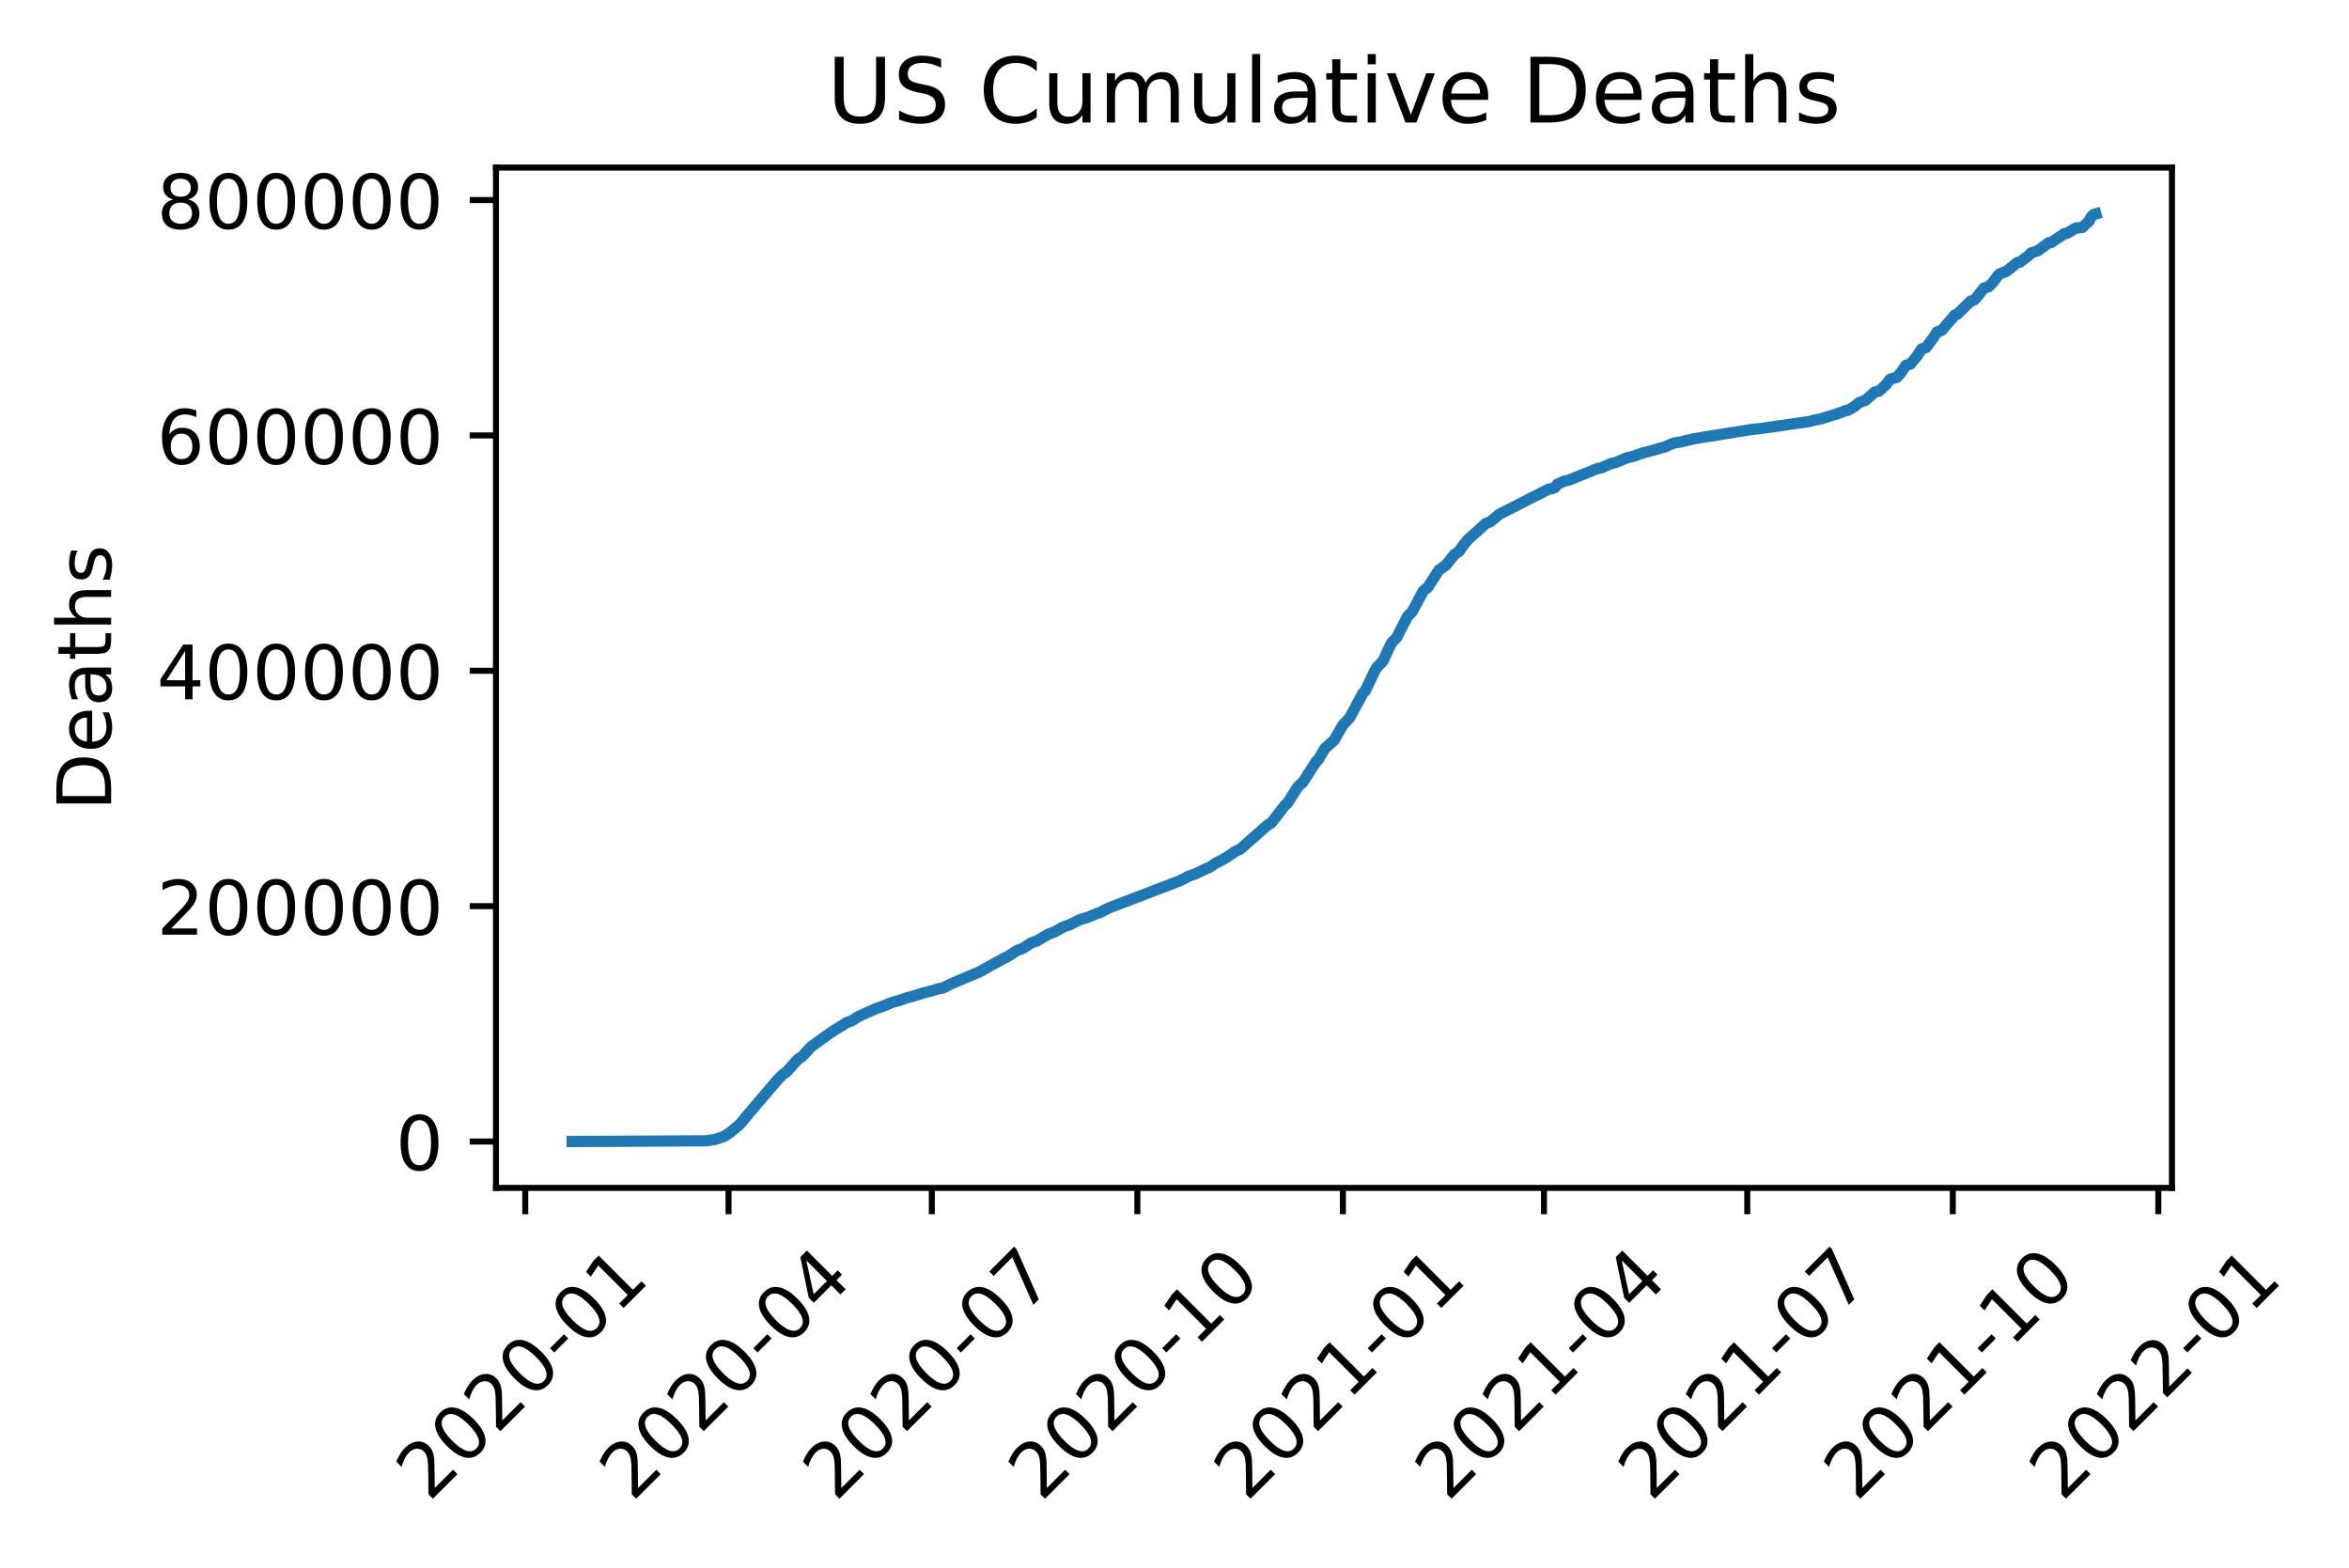
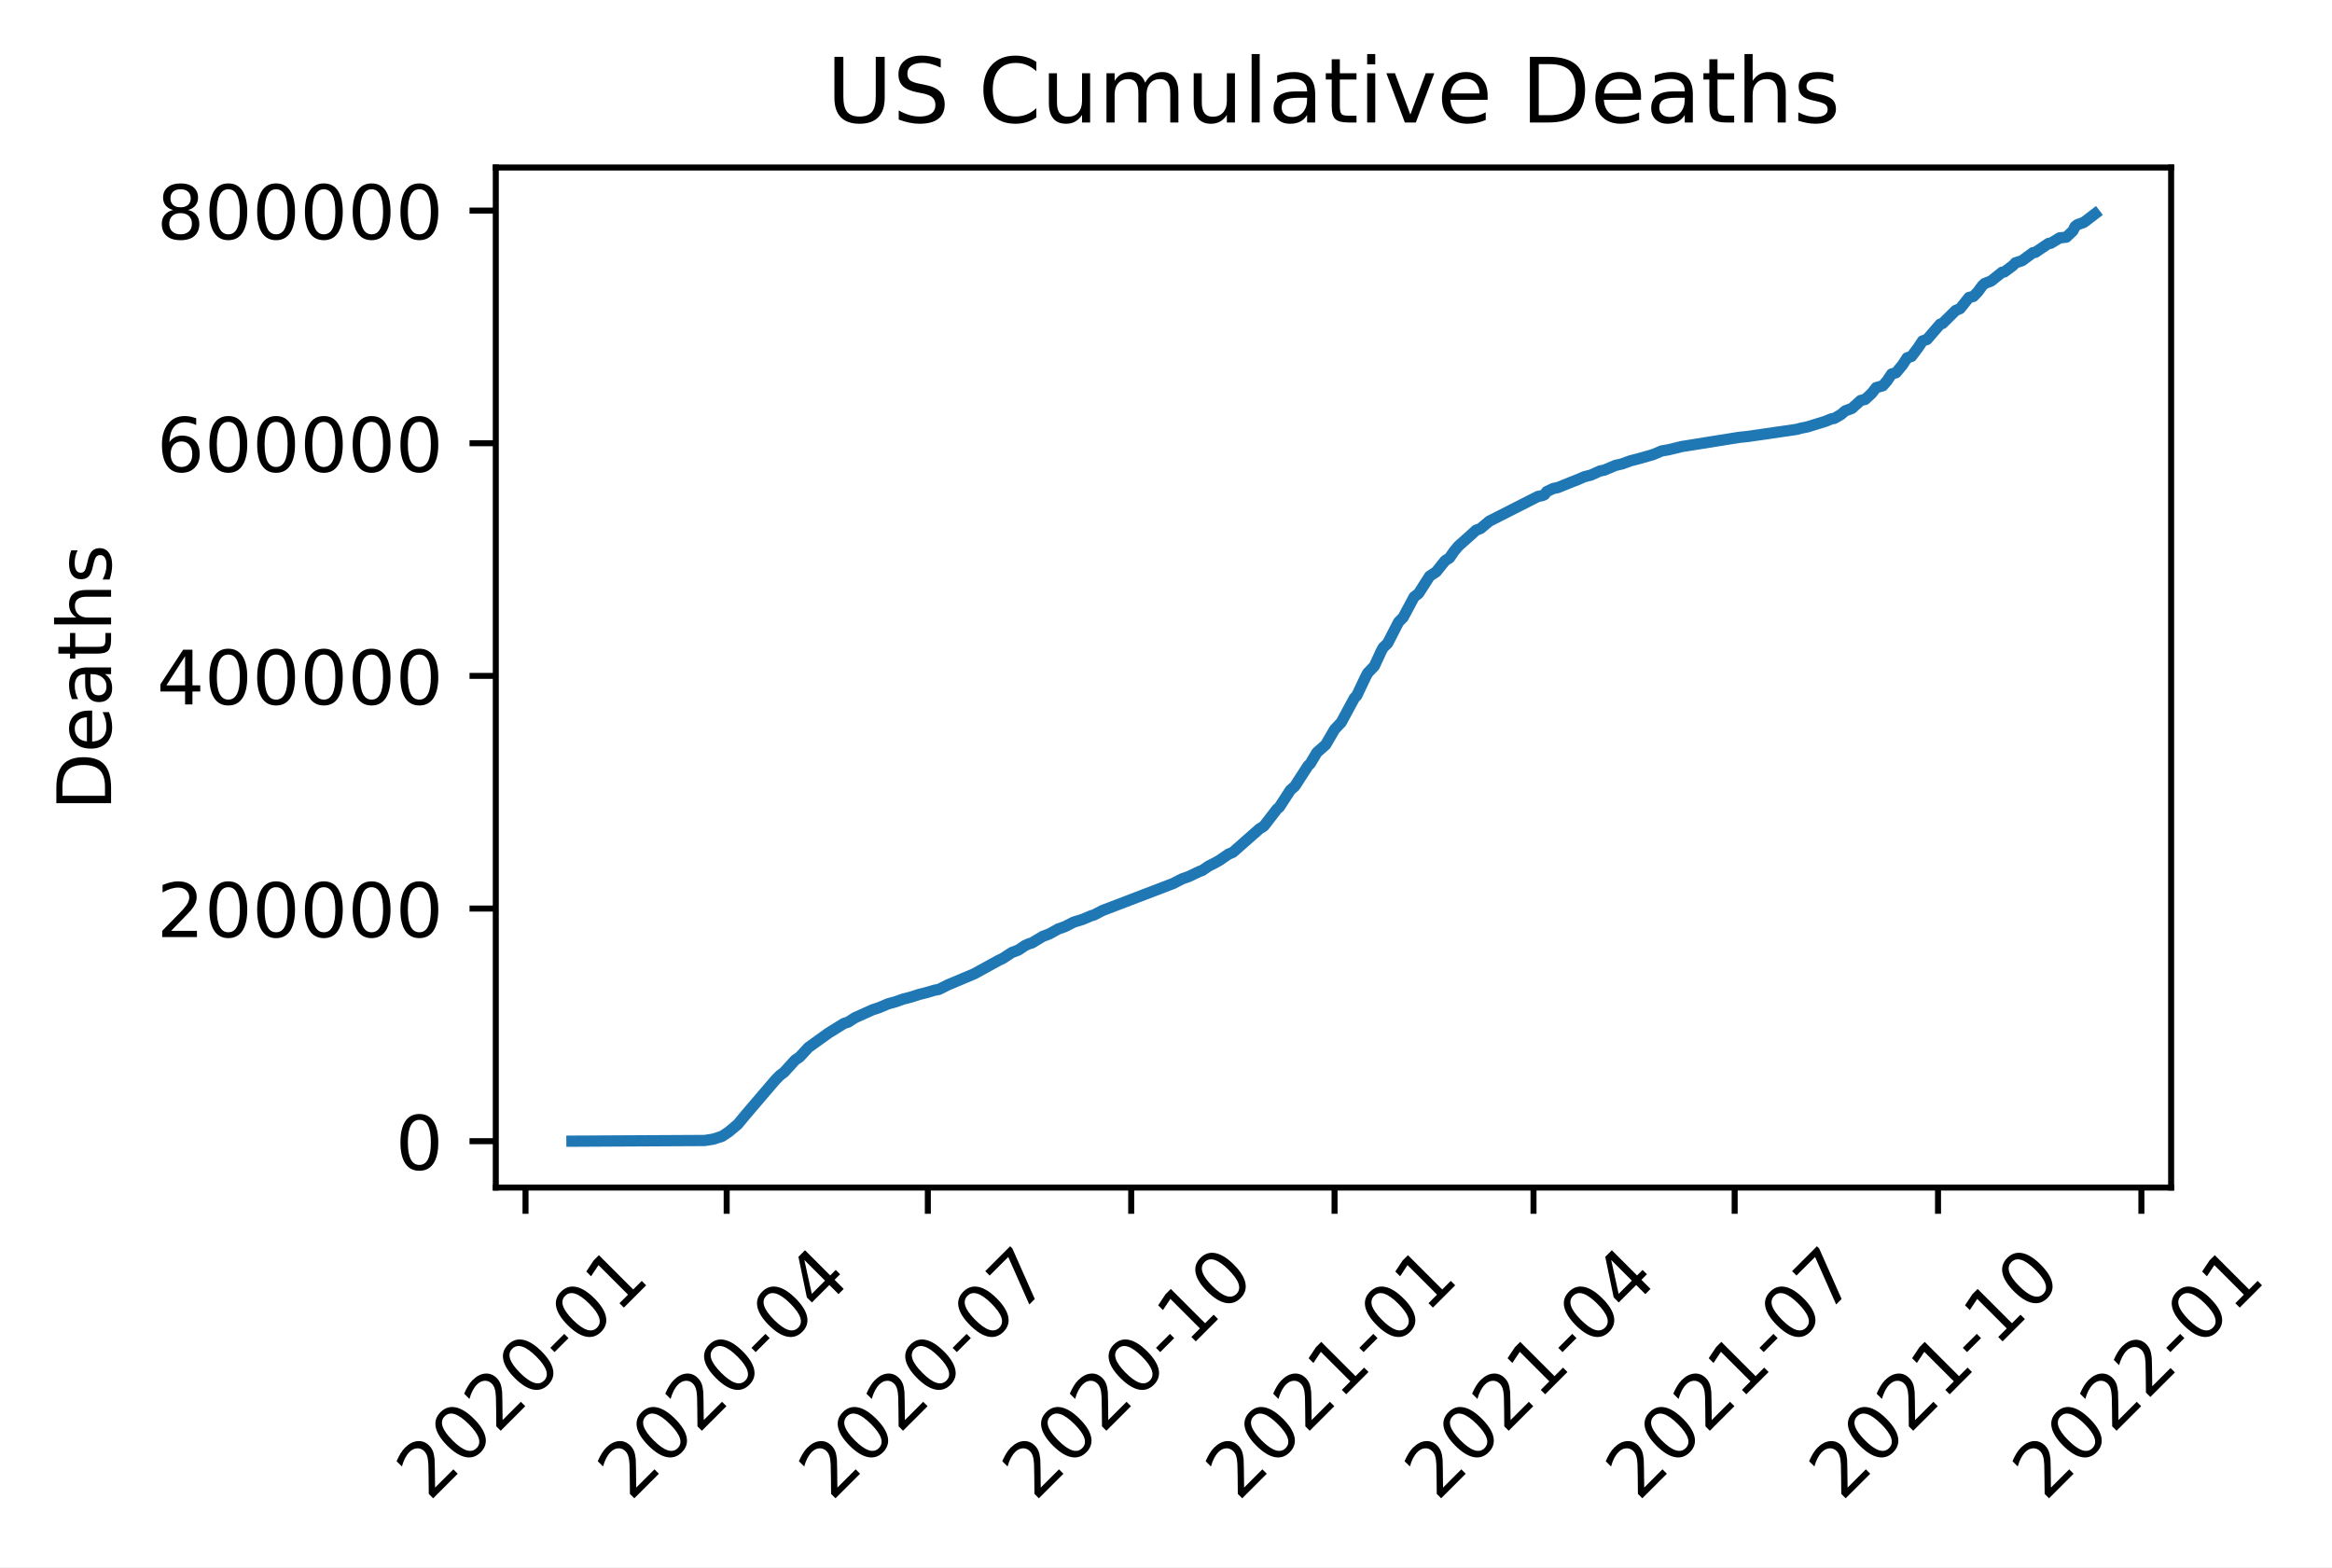
- <svg xmlns="http://www.w3.org/2000/svg" xmlns:xlink="http://www.w3.org/1999/xlink" height="208.807pt" version="1.1" viewBox="0 0 312.832 208.807" width="312.832pt">
+ <svg xmlns="http://www.w3.org/2000/svg" xmlns:xlink="http://www.w3.org/1999/xlink" height="208.807pt" version="1.1" viewBox="0 0 310.686 208.807" width="310.686pt">
  <defs>
    <style type="text/css">
*{stroke-linecap:butt;stroke-linejoin:round;}
  </style>
  </defs>
  <g id="figure_1">
    <g id="patch_1">
-       <path d="M 0 208.807  L 312.832 208.807  L 312.832 0  L 0 0  z " style="fill:#ffffff;" />
+       <path d="M 0 208.807  L 310.686 208.807  L 310.686 0  L 0 0  z " style="fill:#ffffff;" />
    </g>
    <g id="axes_1">
      <g id="patch_2">
        <path d="M 66.053 158.218  L 289.253 158.218  L 289.253 22.318  L 66.053 22.318  z " style="fill:#ffffff;" />
      </g>
      <g id="matplotlib.axis_1">
        <g id="xtick_1">
          <g id="line2d_1">
            <defs>
-               <path d="M 0 0  L 0 3.5  " id="maeb12b6bcd" style="stroke:#000000;stroke-width:0.8;" />
-             </defs>
-             <g>
-               <use style="stroke:#000000;stroke-width:0.8;" x="69.951" xlink:href="#maeb12b6bcd" y="158.218" />
+               <path d="M 0 0  L 0 3.5  " id="m8640d35487" style="stroke:#000000;stroke-width:0.8;" />
+             </defs>
+             <g>
+               <use style="stroke:#000000;stroke-width:0.8;" x="70.014" xlink:href="#m8640d35487" y="158.218" />
            </g>
          </g>
          <g id="text_1">
            <defs>
              <path d="M 19.188 8.297  L 53.609 8.297  L 53.609 0  L 7.328 0  L 7.328 8.297  Q 12.938 14.109 22.625 23.891  Q 32.328 33.688 34.812 36.531  Q 39.547 41.844 41.422 45.531  Q 43.312 49.219 43.312 52.781  Q 43.312 58.594 39.234 62.25  Q 35.156 65.922 28.609 65.922  Q 23.969 65.922 18.812 64.312  Q 13.672 62.703 7.812 59.422  L 7.812 69.391  Q 13.766 71.781 18.938 73  Q 24.125 74.219 28.422 74.219  Q 39.75 74.219 46.484 68.547  Q 53.219 62.891 53.219 53.422  Q 53.219 48.922 51.531 44.891  Q 49.859 40.875 45.406 35.406  Q 44.188 33.984 37.641 27.219  Q 31.109 20.453 19.188 8.297  z " id="DejaVuSans-50" />
              <path d="M 31.781 66.406  Q 24.172 66.406 20.328 58.906  Q 16.5 51.422 16.5 36.375  Q 16.5 21.391 20.328 13.891  Q 24.172 6.391 31.781 6.391  Q 39.453 6.391 43.281 13.891  Q 47.125 21.391 47.125 36.375  Q 47.125 51.422 43.281 58.906  Q 39.453 66.406 31.781 66.406  z M 31.781 74.219  Q 44.047 74.219 50.516 64.516  Q 56.984 54.828 56.984 36.375  Q 56.984 17.969 50.516 8.266  Q 44.047 -1.422 31.781 -1.422  Q 19.531 -1.422 13.062 8.266  Q 6.594 17.969 6.594 36.375  Q 6.594 54.828 13.062 64.516  Q 19.531 74.219 31.781 74.219  z " id="DejaVuSans-48" />
              <path d="M 4.891 31.391  L 31.203 31.391  L 31.203 23.391  L 4.891 23.391  z " id="DejaVuSans-45" />
              <path d="M 12.406 8.297  L 28.516 8.297  L 28.516 63.922  L 10.984 60.406  L 10.984 69.391  L 28.422 72.906  L 38.281 72.906  L 38.281 8.297  L 54.391 8.297  L 54.391 0  L 12.406 0  z " id="DejaVuSans-49" />
            </defs>
-             <g transform="translate(57.12936 200.1359)rotate(-45)scale(0.1 -0.1)">
+             <g transform="translate(57.19284 200.1359)rotate(-45)scale(0.1 -0.1)">
              <use xlink:href="#DejaVuSans-50" />
              <use x="63.623" xlink:href="#DejaVuSans-48" />
              <use x="127.246" xlink:href="#DejaVuSans-50" />
              <use x="190.869" xlink:href="#DejaVuSans-48" />
              <use x="254.492" xlink:href="#DejaVuSans-45" />
              <use x="290.576" xlink:href="#DejaVuSans-48" />
              <use x="354.199" xlink:href="#DejaVuSans-49" />
            </g>
          </g>
        </g>
        <g id="xtick_2">
          <g id="line2d_2">
            <g>
-               <use style="stroke:#000000;stroke-width:0.8;" x="97.025" xlink:href="#maeb12b6bcd" y="158.218" />
+               <use style="stroke:#000000;stroke-width:0.8;" x="96.813" xlink:href="#m8640d35487" y="158.218" />
            </g>
          </g>
          <g id="text_2">
            <defs>
              <path d="M 37.797 64.312  L 12.891 25.391  L 37.797 25.391  z M 35.203 72.906  L 47.609 72.906  L 47.609 25.391  L 58.016 25.391  L 58.016 17.188  L 47.609 17.188  L 47.609 0  L 37.797 0  L 37.797 17.188  L 4.891 17.188  L 4.891 26.703  z " id="DejaVuSans-52" />
            </defs>
-             <g transform="translate(84.20374 200.1359)rotate(-45)scale(0.1 -0.1)">
+             <g transform="translate(83.99215 200.1359)rotate(-45)scale(0.1 -0.1)">
              <use xlink:href="#DejaVuSans-50" />
              <use x="63.623" xlink:href="#DejaVuSans-48" />
              <use x="127.246" xlink:href="#DejaVuSans-50" />
              <use x="190.869" xlink:href="#DejaVuSans-48" />
              <use x="254.492" xlink:href="#DejaVuSans-45" />
              <use x="290.576" xlink:href="#DejaVuSans-48" />
              <use x="354.199" xlink:href="#DejaVuSans-52" />
            </g>
          </g>
        </g>
        <g id="xtick_3">
          <g id="line2d_3">
            <g>
-               <use style="stroke:#000000;stroke-width:0.8;" x="124.099" xlink:href="#maeb12b6bcd" y="158.218" />
+               <use style="stroke:#000000;stroke-width:0.8;" x="123.613" xlink:href="#m8640d35487" y="158.218" />
            </g>
          </g>
          <g id="text_3">
            <defs>
              <path d="M 8.203 72.906  L 55.078 72.906  L 55.078 68.703  L 28.609 0  L 18.312 0  L 43.219 64.594  L 8.203 64.594  z " id="DejaVuSans-55" />
            </defs>
-             <g transform="translate(111.2781 200.1359)rotate(-45)scale(0.1 -0.1)">
+             <g transform="translate(110.7915 200.1359)rotate(-45)scale(0.1 -0.1)">
              <use xlink:href="#DejaVuSans-50" />
              <use x="63.623" xlink:href="#DejaVuSans-48" />
              <use x="127.246" xlink:href="#DejaVuSans-50" />
              <use x="190.869" xlink:href="#DejaVuSans-48" />
              <use x="254.492" xlink:href="#DejaVuSans-45" />
              <use x="290.576" xlink:href="#DejaVuSans-48" />
              <use x="354.199" xlink:href="#DejaVuSans-55" />
            </g>
          </g>
        </g>
        <g id="xtick_4">
          <g id="line2d_4">
            <g>
-               <use style="stroke:#000000;stroke-width:0.8;" x="151.471" xlink:href="#maeb12b6bcd" y="158.218" />
+               <use style="stroke:#000000;stroke-width:0.8;" x="150.707" xlink:href="#m8640d35487" y="158.218" />
            </g>
          </g>
          <g id="text_4">
-             <g transform="translate(138.65 200.1359)rotate(-45)scale(0.1 -0.1)">
+             <g transform="translate(137.8853 200.1359)rotate(-45)scale(0.1 -0.1)">
              <use xlink:href="#DejaVuSans-50" />
              <use x="63.623" xlink:href="#DejaVuSans-48" />
              <use x="127.246" xlink:href="#DejaVuSans-50" />
              <use x="190.869" xlink:href="#DejaVuSans-48" />
              <use x="254.492" xlink:href="#DejaVuSans-45" />
              <use x="290.576" xlink:href="#DejaVuSans-49" />
              <use x="354.199" xlink:href="#DejaVuSans-48" />
            </g>
          </g>
        </g>
        <g id="xtick_5">
          <g id="line2d_5">
            <g>
-               <use style="stroke:#000000;stroke-width:0.8;" x="178.843" xlink:href="#maeb12b6bcd" y="158.218" />
+               <use style="stroke:#000000;stroke-width:0.8;" x="177.8" xlink:href="#m8640d35487" y="158.218" />
            </g>
          </g>
          <g id="text_5">
-             <g transform="translate(166.0219 200.1359)rotate(-45)scale(0.1 -0.1)">
+             <g transform="translate(164.9791 200.1359)rotate(-45)scale(0.1 -0.1)">
              <use xlink:href="#DejaVuSans-50" />
              <use x="63.623" xlink:href="#DejaVuSans-48" />
              <use x="127.246" xlink:href="#DejaVuSans-50" />
              <use x="190.869" xlink:href="#DejaVuSans-49" />
              <use x="254.492" xlink:href="#DejaVuSans-45" />
              <use x="290.576" xlink:href="#DejaVuSans-48" />
              <use x="354.199" xlink:href="#DejaVuSans-49" />
            </g>
          </g>
        </g>
        <g id="xtick_6">
          <g id="line2d_6">
            <g>
-               <use style="stroke:#000000;stroke-width:0.8;" x="205.62" xlink:href="#maeb12b6bcd" y="158.218" />
+               <use style="stroke:#000000;stroke-width:0.8;" x="204.305" xlink:href="#m8640d35487" y="158.218" />
            </g>
          </g>
          <g id="text_6">
-             <g transform="translate(192.7988 200.1359)rotate(-45)scale(0.1 -0.1)">
+             <g transform="translate(191.4839 200.1359)rotate(-45)scale(0.1 -0.1)">
              <use xlink:href="#DejaVuSans-50" />
              <use x="63.623" xlink:href="#DejaVuSans-48" />
              <use x="127.246" xlink:href="#DejaVuSans-50" />
              <use x="190.869" xlink:href="#DejaVuSans-49" />
              <use x="254.492" xlink:href="#DejaVuSans-45" />
              <use x="290.576" xlink:href="#DejaVuSans-48" />
              <use x="354.199" xlink:href="#DejaVuSans-52" />
            </g>
          </g>
        </g>
        <g id="xtick_7">
          <g id="line2d_7">
            <g>
-               <use style="stroke:#000000;stroke-width:0.8;" x="232.694" xlink:href="#maeb12b6bcd" y="158.218" />
+               <use style="stroke:#000000;stroke-width:0.8;" x="231.105" xlink:href="#m8640d35487" y="158.218" />
            </g>
          </g>
          <g id="text_7">
-             <g transform="translate(219.8732 200.1359)rotate(-45)scale(0.1 -0.1)">
+             <g transform="translate(218.2832 200.1359)rotate(-45)scale(0.1 -0.1)">
              <use xlink:href="#DejaVuSans-50" />
              <use x="63.623" xlink:href="#DejaVuSans-48" />
              <use x="127.246" xlink:href="#DejaVuSans-50" />
              <use x="190.869" xlink:href="#DejaVuSans-49" />
              <use x="254.492" xlink:href="#DejaVuSans-45" />
              <use x="290.576" xlink:href="#DejaVuSans-48" />
              <use x="354.199" xlink:href="#DejaVuSans-55" />
            </g>
          </g>
        </g>
        <g id="xtick_8">
          <g id="line2d_8">
            <g>
-               <use style="stroke:#000000;stroke-width:0.8;" x="260.066" xlink:href="#maeb12b6bcd" y="158.218" />
+               <use style="stroke:#000000;stroke-width:0.8;" x="258.198" xlink:href="#m8640d35487" y="158.218" />
            </g>
          </g>
          <g id="text_8">
-             <g transform="translate(247.2451 200.1359)rotate(-45)scale(0.1 -0.1)">
+             <g transform="translate(245.377 200.1359)rotate(-45)scale(0.1 -0.1)">
              <use xlink:href="#DejaVuSans-50" />
              <use x="63.623" xlink:href="#DejaVuSans-48" />
              <use x="127.246" xlink:href="#DejaVuSans-50" />
              <use x="190.869" xlink:href="#DejaVuSans-49" />
              <use x="254.492" xlink:href="#DejaVuSans-45" />
              <use x="290.576" xlink:href="#DejaVuSans-49" />
              <use x="354.199" xlink:href="#DejaVuSans-48" />
            </g>
          </g>
        </g>
        <g id="xtick_9">
          <g id="line2d_9">
            <g>
-               <use style="stroke:#000000;stroke-width:0.8;" x="287.438" xlink:href="#maeb12b6bcd" y="158.218" />
+               <use style="stroke:#000000;stroke-width:0.8;" x="285.292" xlink:href="#m8640d35487" y="158.218" />
            </g>
          </g>
          <g id="text_9">
-             <g transform="translate(274.617 200.1359)rotate(-45)scale(0.1 -0.1)">
+             <g transform="translate(272.4708 200.1359)rotate(-45)scale(0.1 -0.1)">
              <use xlink:href="#DejaVuSans-50" />
              <use x="63.623" xlink:href="#DejaVuSans-48" />
              <use x="127.246" xlink:href="#DejaVuSans-50" />
              <use x="190.869" xlink:href="#DejaVuSans-50" />
              <use x="254.492" xlink:href="#DejaVuSans-45" />
              <use x="290.576" xlink:href="#DejaVuSans-48" />
              <use x="354.199" xlink:href="#DejaVuSans-49" />
            </g>
          </g>
        </g>
      </g>
      <g id="matplotlib.axis_2">
        <g id="ytick_1">
          <g id="line2d_10">
            <defs>
-               <path d="M 0 0  L -3.5 0  " id="m22b52b0878" style="stroke:#000000;stroke-width:0.8;" />
-             </defs>
-             <g>
-               <use style="stroke:#000000;stroke-width:0.8;" x="66.053" xlink:href="#m22b52b0878" y="152.041" />
+               <path d="M 0 0  L -3.5 0  " id="md83a8df799" style="stroke:#000000;stroke-width:0.8;" />
+             </defs>
+             <g>
+               <use style="stroke:#000000;stroke-width:0.8;" x="66.053" xlink:href="#md83a8df799" y="152.041" />
            </g>
          </g>
          <g id="text_10">
            <g transform="translate(52.69062 155.8402)scale(0.1 -0.1)">
              <use xlink:href="#DejaVuSans-48" />
            </g>
          </g>
        </g>
        <g id="ytick_2">
          <g id="line2d_11">
            <g>
-               <use style="stroke:#000000;stroke-width:0.8;" x="66.053" xlink:href="#m22b52b0878" y="120.692" />
+               <use style="stroke:#000000;stroke-width:0.8;" x="66.053" xlink:href="#md83a8df799" y="121.045" />
            </g>
          </g>
          <g id="text_11">
-             <g transform="translate(20.87813 124.4915)scale(0.1 -0.1)">
+             <g transform="translate(20.87813 124.8445)scale(0.1 -0.1)">
              <use xlink:href="#DejaVuSans-50" />
              <use x="63.623" xlink:href="#DejaVuSans-48" />
              <use x="127.246" xlink:href="#DejaVuSans-48" />
              <use x="190.869" xlink:href="#DejaVuSans-48" />
              <use x="254.492" xlink:href="#DejaVuSans-48" />
              <use x="318.115" xlink:href="#DejaVuSans-48" />
            </g>
          </g>
        </g>
        <g id="ytick_3">
          <g id="line2d_12">
            <g>
-               <use style="stroke:#000000;stroke-width:0.8;" x="66.053" xlink:href="#m22b52b0878" y="89.344" />
+               <use style="stroke:#000000;stroke-width:0.8;" x="66.053" xlink:href="#md83a8df799" y="90.05" />
            </g>
          </g>
          <g id="text_12">
-             <g transform="translate(20.87813 93.14279)scale(0.1 -0.1)">
+             <g transform="translate(20.87813 93.84882)scale(0.1 -0.1)">
              <use xlink:href="#DejaVuSans-52" />
              <use x="63.623" xlink:href="#DejaVuSans-48" />
              <use x="127.246" xlink:href="#DejaVuSans-48" />
              <use x="190.869" xlink:href="#DejaVuSans-48" />
              <use x="254.492" xlink:href="#DejaVuSans-48" />
              <use x="318.115" xlink:href="#DejaVuSans-48" />
            </g>
          </g>
        </g>
        <g id="ytick_4">
          <g id="line2d_13">
            <g>
-               <use style="stroke:#000000;stroke-width:0.8;" x="66.053" xlink:href="#m22b52b0878" y="57.995" />
+               <use style="stroke:#000000;stroke-width:0.8;" x="66.053" xlink:href="#md83a8df799" y="59.054" />
            </g>
          </g>
          <g id="text_13">
            <defs>
              <path d="M 33.016 40.375  Q 26.375 40.375 22.484 35.828  Q 18.609 31.297 18.609 23.391  Q 18.609 15.531 22.484 10.953  Q 26.375 6.391 33.016 6.391  Q 39.656 6.391 43.531 10.953  Q 47.406 15.531 47.406 23.391  Q 47.406 31.297 43.531 35.828  Q 39.656 40.375 33.016 40.375  z M 52.594 71.297  L 52.594 62.312  Q 48.875 64.062 45.094 64.984  Q 41.312 65.922 37.594 65.922  Q 27.828 65.922 22.672 59.328  Q 17.531 52.734 16.797 39.406  Q 19.672 43.656 24.016 45.922  Q 28.375 48.188 33.594 48.188  Q 44.578 48.188 50.953 41.516  Q 57.328 34.859 57.328 23.391  Q 57.328 12.156 50.688 5.359  Q 44.047 -1.422 33.016 -1.422  Q 20.359 -1.422 13.672 8.266  Q 6.984 17.969 6.984 36.375  Q 6.984 53.656 15.188 63.938  Q 23.391 74.219 37.203 74.219  Q 40.922 74.219 44.703 73.484  Q 48.484 72.75 52.594 71.297  z " id="DejaVuSans-54" />
            </defs>
-             <g transform="translate(20.87813 61.79407)scale(0.1 -0.1)">
+             <g transform="translate(20.87813 62.85312)scale(0.1 -0.1)">
              <use xlink:href="#DejaVuSans-54" />
              <use x="63.623" xlink:href="#DejaVuSans-48" />
              <use x="127.246" xlink:href="#DejaVuSans-48" />
              <use x="190.869" xlink:href="#DejaVuSans-48" />
              <use x="254.492" xlink:href="#DejaVuSans-48" />
              <use x="318.115" xlink:href="#DejaVuSans-48" />
            </g>
          </g>
        </g>
        <g id="ytick_5">
          <g id="line2d_14">
            <g>
-               <use style="stroke:#000000;stroke-width:0.8;" x="66.053" xlink:href="#m22b52b0878" y="26.646" />
+               <use style="stroke:#000000;stroke-width:0.8;" x="66.053" xlink:href="#md83a8df799" y="28.058" />
            </g>
          </g>
          <g id="text_14">
            <defs>
              <path d="M 31.781 34.625  Q 24.75 34.625 20.719 30.859  Q 16.703 27.094 16.703 20.516  Q 16.703 13.922 20.719 10.156  Q 24.75 6.391 31.781 6.391  Q 38.812 6.391 42.859 10.172  Q 46.922 13.969 46.922 20.516  Q 46.922 27.094 42.891 30.859  Q 38.875 34.625 31.781 34.625  z M 21.922 38.812  Q 15.578 40.375 12.031 44.719  Q 8.5 49.078 8.5 55.328  Q 8.5 64.062 14.719 69.141  Q 20.953 74.219 31.781 74.219  Q 42.672 74.219 48.875 69.141  Q 55.078 64.062 55.078 55.328  Q 55.078 49.078 51.531 44.719  Q 48 40.375 41.703 38.812  Q 48.828 37.156 52.797 32.312  Q 56.781 27.484 56.781 20.516  Q 56.781 9.906 50.312 4.234  Q 43.844 -1.422 31.781 -1.422  Q 19.734 -1.422 13.25 4.234  Q 6.781 9.906 6.781 20.516  Q 6.781 27.484 10.781 32.312  Q 14.797 37.156 21.922 38.812  z M 18.312 54.391  Q 18.312 48.734 21.844 45.562  Q 25.391 42.391 31.781 42.391  Q 38.141 42.391 41.719 45.562  Q 45.312 48.734 45.312 54.391  Q 45.312 60.062 41.719 63.234  Q 38.141 66.406 31.781 66.406  Q 25.391 66.406 21.844 63.234  Q 18.312 60.062 18.312 54.391  z " id="DejaVuSans-56" />
            </defs>
-             <g transform="translate(20.87813 30.44536)scale(0.1 -0.1)">
+             <g transform="translate(20.87813 31.85742)scale(0.1 -0.1)">
              <use xlink:href="#DejaVuSans-56" />
              <use x="63.623" xlink:href="#DejaVuSans-48" />
              <use x="127.246" xlink:href="#DejaVuSans-48" />
              <use x="190.869" xlink:href="#DejaVuSans-48" />
              <use x="254.492" xlink:href="#DejaVuSans-48" />
              <use x="318.115" xlink:href="#DejaVuSans-48" />
            </g>
          </g>
        </g>
        <g id="text_15">
          <defs>
            <path d="M 19.672 64.797  L 19.672 8.109  L 31.594 8.109  Q 46.688 8.109 53.688 14.938  Q 60.688 21.781 60.688 36.531  Q 60.688 51.172 53.688 57.984  Q 46.688 64.797 31.594 64.797  z M 9.812 72.906  L 30.078 72.906  Q 51.266 72.906 61.172 64.094  Q 71.094 55.281 71.094 36.531  Q 71.094 17.672 61.125 8.828  Q 51.172 0 30.078 0  L 9.812 0  z " id="DejaVuSans-68" />
            <path d="M 56.203 29.594  L 56.203 25.203  L 14.891 25.203  Q 15.484 15.922 20.484 11.062  Q 25.484 6.203 34.422 6.203  Q 39.594 6.203 44.453 7.469  Q 49.312 8.734 54.109 11.281  L 54.109 2.781  Q 49.266 0.734 44.188 -0.344  Q 39.109 -1.422 33.891 -1.422  Q 20.797 -1.422 13.156 6.188  Q 5.516 13.812 5.516 26.812  Q 5.516 40.234 12.766 48.109  Q 20.016 56 32.328 56  Q 43.359 56 49.781 48.891  Q 56.203 41.797 56.203 29.594  z M 47.219 32.234  Q 47.125 39.594 43.094 43.984  Q 39.062 48.391 32.422 48.391  Q 24.906 48.391 20.391 44.141  Q 15.875 39.891 15.188 32.172  z " id="DejaVuSans-101" />
            <path d="M 34.281 27.484  Q 23.391 27.484 19.188 25  Q 14.984 22.516 14.984 16.5  Q 14.984 11.719 18.141 8.906  Q 21.297 6.109 26.703 6.109  Q 34.188 6.109 38.703 11.406  Q 43.219 16.703 43.219 25.484  L 43.219 27.484  z M 52.203 31.203  L 52.203 0  L 43.219 0  L 43.219 8.297  Q 40.141 3.328 35.547 0.953  Q 30.953 -1.422 24.312 -1.422  Q 15.922 -1.422 10.953 3.297  Q 6 8.016 6 15.922  Q 6 25.141 12.172 29.828  Q 18.359 34.516 30.609 34.516  L 43.219 34.516  L 43.219 35.406  Q 43.219 41.609 39.141 45  Q 35.062 48.391 27.688 48.391  Q 23 48.391 18.547 47.266  Q 14.109 46.141 10.016 43.891  L 10.016 52.203  Q 14.938 54.109 19.578 55.047  Q 24.219 56 28.609 56  Q 40.484 56 46.344 49.844  Q 52.203 43.703 52.203 31.203  z " id="DejaVuSans-97" />
            <path d="M 18.312 70.219  L 18.312 54.688  L 36.812 54.688  L 36.812 47.703  L 18.312 47.703  L 18.312 18.016  Q 18.312 11.328 20.141 9.422  Q 21.969 7.516 27.594 7.516  L 36.812 7.516  L 36.812 0  L 27.594 0  Q 17.188 0 13.234 3.875  Q 9.281 7.766 9.281 18.016  L 9.281 47.703  L 2.688 47.703  L 2.688 54.688  L 9.281 54.688  L 9.281 70.219  z " id="DejaVuSans-116" />
            <path d="M 54.891 33.016  L 54.891 0  L 45.906 0  L 45.906 32.719  Q 45.906 40.484 42.875 44.328  Q 39.844 48.188 33.797 48.188  Q 26.516 48.188 22.312 43.547  Q 18.109 38.922 18.109 30.906  L 18.109 0  L 9.078 0  L 9.078 75.984  L 18.109 75.984  L 18.109 46.188  Q 21.344 51.125 25.703 53.562  Q 30.078 56 35.797 56  Q 45.219 56 50.047 50.172  Q 54.891 44.344 54.891 33.016  z " id="DejaVuSans-104" />
            <path d="M 44.281 53.078  L 44.281 44.578  Q 40.484 46.531 36.375 47.5  Q 32.281 48.484 27.875 48.484  Q 21.188 48.484 17.844 46.438  Q 14.5 44.391 14.5 40.281  Q 14.5 37.156 16.891 35.375  Q 19.281 33.594 26.516 31.984  L 29.594 31.297  Q 39.156 29.25 43.188 25.516  Q 47.219 21.781 47.219 15.094  Q 47.219 7.469 41.188 3.016  Q 35.156 -1.422 24.609 -1.422  Q 20.219 -1.422 15.453 -0.562  Q 10.688 0.297 5.422 2  L 5.422 11.281  Q 10.406 8.688 15.234 7.391  Q 20.062 6.109 24.812 6.109  Q 31.156 6.109 34.562 8.281  Q 37.984 10.453 37.984 14.406  Q 37.984 18.062 35.516 20.016  Q 33.062 21.969 24.703 23.781  L 21.578 24.516  Q 13.234 26.266 9.516 29.906  Q 5.812 33.547 5.812 39.891  Q 5.812 47.609 11.281 51.797  Q 16.75 56 26.812 56  Q 31.781 56 36.172 55.266  Q 40.578 54.547 44.281 53.078  z " id="DejaVuSans-115" />
          </defs>
          <g transform="translate(14.79844 107.9923)rotate(-90)scale(0.1 -0.1)">
            <use xlink:href="#DejaVuSans-68" />
            <use x="77.002" xlink:href="#DejaVuSans-101" />
            <use x="138.525" xlink:href="#DejaVuSans-97" />
            <use x="199.805" xlink:href="#DejaVuSans-116" />
            <use x="239.014" xlink:href="#DejaVuSans-104" />
            <use x="302.393" xlink:href="#DejaVuSans-115" />
          </g>
        </g>
      </g>
      <g id="line2d_15">
-         <path clip-path="url(#pbddc0fe056)" d="M 76.199 152.041  L 94.05 151.946  L 95.24 151.762  L 96.43 151.37  L 97.323 150.764  L 98.513 149.765  L 99.703 148.334  L 103.57 143.805  L 104.166 143.194  L 104.761 142.741  L 106.248 141.1  L 106.843 140.698  L 108.033 139.408  L 110.711 137.481  L 112.794 136.184  L 113.389 135.988  L 114.281 135.41  L 116.661 134.336  L 117.554 134.041  L 118.744 133.533  L 119.637 133.293  L 120.827 132.878  L 121.719 132.653  L 122.909 132.273  L 124.099 131.968  L 124.992 131.699  L 125.587 131.59  L 126.777 130.99  L 130.347 129.484  L 133.62 127.682  L 134.215 127.398  L 135.405 126.62  L 136.298 126.277  L 137.19 125.672  L 137.785 125.412  L 138.083 125.339  L 139.57 124.446  L 140.463 124.106  L 141.653 123.445  L 142.546 123.131  L 143.736 122.522  L 144.926 122.156  L 146.116 121.65  L 146.413 121.584  L 147.604 120.96  L 157.124 117.315  L 158.314 116.697  L 159.207 116.385  L 160.694 115.674  L 160.992 115.586  L 161.885 114.978  L 162.777 114.524  L 163.372 114.183  L 164.562 113.365  L 165.157 113.114  L 168.728 109.961  L 169.323 109.591  L 171.108 107.278  L 171.405 107.033  L 172.298 105.662  L 172.893 104.735  L 173.488 104.216  L 175.273 101.452  L 175.57 101.171  L 176.463 99.666  L 177.653 98.611  L 178.843 96.562  L 179.438 95.929  L 179.736 95.619  L 181.521 92.311  L 181.818 92.023  L 183.008 89.513  L 183.306 88.953  L 184.199 88.019  L 185.091 86.082  L 185.389 85.525  L 185.984 84.956  L 187.471 82.063  L 188.066 81.478  L 189.554 78.696  L 190.149 78.237  L 191.637 75.911  L 192.529 75.316  L 193.719 73.824  L 194.314 73.444  L 194.909 72.575  L 195.504 71.856  L 196.992 70.53  L 197.885 69.714  L 198.48 69.492  L 199.67 68.495  L 206.215 65.166  L 206.81 65.047  L 207.108 64.911  L 207.405 64.505  L 208.298 64.085  L 208.893 63.969  L 210.678 63.246  L 211.57 62.895  L 212.463 62.508  L 213.356 62.281  L 214.546 61.742  L 215.141 61.618  L 216.628 60.989  L 217.521 60.779  L 218.711 60.348  L 219.604 60.123  L 221.091 59.703  L 221.686 59.533  L 222.876 59.028  L 223.769 58.879  L 225.554 58.443  L 233.289 57.203  L 234.48 57.079  L 241.025 56.126  L 241.62 55.965  L 242.513 55.783  L 244.893 55.046  L 245.785 54.682  L 246.083 54.654  L 246.975 54.144  L 247.57 53.633  L 248.463 53.305  L 249.356 52.501  L 249.653 52.231  L 250.248 52.091  L 251.141 51.27  L 251.736 50.498  L 252.628 50.252  L 253.223 49.56  L 253.818 48.664  L 254.413 48.494  L 255.306 47.415  L 255.901 46.489  L 256.496 46.294  L 257.389 45.11  L 257.984 44.209  L 258.579 44.01  L 260.364 41.939  L 260.661 41.864  L 262.447 40.101  L 262.744 40.032  L 263.042 39.847  L 264.232 38.352  L 264.827 38.211  L 265.422 37.593  L 266.017 36.781  L 266.314 36.485  L 267.207 36.143  L 268.694 34.953  L 268.992 34.92  L 270.182 34.028  L 270.48 33.697  L 271.372 33.41  L 272.86 32.326  L 273.157 32.303  L 274.942 31.112  L 275.24 31.094  L 276.43 30.378  L 277.323 30.292  L 278.215 29.452  L 278.513 28.856  L 278.81 28.575  L 279.108 28.495  L 279.108 28.495  " style="fill:none;stroke:#1f77b4;stroke-linecap:square;stroke-width:1.5;" />
+         <path clip-path="url(#pf69f4f2426)" d="M 76.199 152.041  L 93.868 151.948  L 95.046 151.765  L 96.224 151.378  L 97.108 150.779  L 98.286 149.79  L 99.464 148.376  L 103.292 143.898  L 103.881 143.293  L 104.47 142.846  L 105.943 141.223  L 106.532 140.826  L 107.71 139.551  L 110.36 137.645  L 112.422 136.363  L 113.011 136.168  L 113.894 135.597  L 116.25 134.535  L 117.134 134.243  L 118.312 133.742  L 119.195 133.504  L 120.373 133.094  L 121.257 132.872  L 122.435 132.496  L 123.613 132.194  L 124.496 131.928  L 125.085 131.82  L 126.263 131.227  L 129.797 129.738  L 133.037 127.957  L 133.626 127.676  L 134.804 126.906  L 135.687 126.567  L 136.571 125.969  L 137.16 125.712  L 137.454 125.64  L 138.927 124.757  L 139.81 124.42  L 140.988 123.767  L 141.872 123.456  L 143.05 122.855  L 144.228 122.493  L 145.406 121.993  L 145.7 121.927  L 146.878 121.31  L 156.302 117.706  L 157.48 117.095  L 158.364 116.786  L 159.836 116.083  L 160.13 115.997  L 161.014 115.395  L 161.897 114.947  L 162.486 114.61  L 163.664 113.801  L 164.253 113.552  L 167.787 110.435  L 168.376 110.069  L 170.143 107.782  L 170.438 107.54  L 171.321 106.184  L 171.91 105.268  L 172.499 104.755  L 174.266 102.022  L 174.561 101.743  L 175.444 100.256  L 176.622 99.212  L 177.8 97.187  L 178.389 96.561  L 178.684 96.254  L 180.451 92.984  L 180.745 92.699  L 181.923 90.218  L 182.218 89.663  L 183.101 88.74  L 183.985 86.825  L 184.279 86.274  L 184.868 85.712  L 186.341 82.851  L 186.93 82.272  L 188.402 79.522  L 188.991 79.068  L 190.464 76.768  L 191.347 76.18  L 192.525 74.705  L 193.114 74.329  L 193.703 73.47  L 194.292 72.759  L 195.765 71.448  L 196.648 70.641  L 197.237 70.422  L 198.415 69.436  L 204.894 66.144  L 205.483 66.026  L 205.778 65.892  L 206.072 65.49  L 206.956 65.075  L 207.545 64.961  L 209.312 64.246  L 210.195 63.899  L 211.079 63.516  L 211.962 63.292  L 213.14 62.759  L 213.729 62.636  L 215.202 62.014  L 216.085 61.807  L 217.263 61.381  L 218.147 61.158  L 219.619 60.743  L 220.208 60.575  L 221.386 60.076  L 222.27 59.928  L 224.037 59.497  L 231.694 58.271  L 232.871 58.148  L 239.35 57.206  L 239.939 57.047  L 240.823 56.867  L 243.179 56.138  L 244.062 55.778  L 244.357 55.751  L 245.24 55.247  L 245.829 54.741  L 246.713 54.417  L 247.596 53.622  L 247.891 53.355  L 248.48 53.217  L 249.363 52.404  L 249.952 51.642  L 250.836 51.398  L 251.425 50.714  L 252.014 49.828  L 252.603 49.66  L 253.486 48.593  L 254.075 47.677  L 254.664 47.485  L 255.548 46.314  L 256.137 45.423  L 256.726 45.226  L 258.493 43.178  L 258.787 43.104  L 260.554 41.361  L 261.143 41.109  L 262.321 39.631  L 262.91 39.492  L 263.499 38.88  L 264.088 38.077  L 264.383 37.783  L 265.266 37.444  L 266.739 36.266  L 267.033 36.232  L 268.211 35.348  L 268.506 35.02  L 269.389 34.733  L 270.862 33.653  L 271.156 33.626  L 272.923 32.432  L 273.218 32.411  L 274.396 31.693  L 275.279 31.6  L 276.163 30.767  L 276.457 30.178  L 276.752 29.94  L 277.635 29.622  L 279.108 28.495  L 279.108 28.495  " style="fill:none;stroke:#1f77b4;stroke-linecap:square;stroke-width:1.5;" />
      </g>
      <g id="patch_3">
        <path d="M 66.053 158.218  L 66.053 22.318  " style="fill:none;stroke:#000000;stroke-linecap:square;stroke-linejoin:miter;stroke-width:0.8;" />
      </g>
      <g id="patch_4">
        <path d="M 289.253 158.218  L 289.253 22.318  " style="fill:none;stroke:#000000;stroke-linecap:square;stroke-linejoin:miter;stroke-width:0.8;" />
      </g>
      <g id="patch_5">
        <path d="M 66.053 158.218  L 289.253 158.218  " style="fill:none;stroke:#000000;stroke-linecap:square;stroke-linejoin:miter;stroke-width:0.8;" />
      </g>
      <g id="patch_6">
        <path d="M 66.053 22.318  L 289.253 22.318  " style="fill:none;stroke:#000000;stroke-linecap:square;stroke-linejoin:miter;stroke-width:0.8;" />
      </g>
      <g id="text_16">
        <defs>
          <path d="M 8.688 72.906  L 18.609 72.906  L 18.609 28.609  Q 18.609 16.891 22.844 11.734  Q 27.094 6.594 36.625 6.594  Q 46.094 6.594 50.344 11.734  Q 54.594 16.891 54.594 28.609  L 54.594 72.906  L 64.5 72.906  L 64.5 27.391  Q 64.5 13.141 57.438 5.859  Q 50.391 -1.422 36.625 -1.422  Q 22.797 -1.422 15.734 5.859  Q 8.688 13.141 8.688 27.391  z " id="DejaVuSans-85" />
          <path d="M 53.516 70.516  L 53.516 60.891  Q 47.906 63.578 42.922 64.891  Q 37.938 66.219 33.297 66.219  Q 25.25 66.219 20.875 63.094  Q 16.5 59.969 16.5 54.203  Q 16.5 49.359 19.406 46.891  Q 22.312 44.438 30.422 42.922  L 36.375 41.703  Q 47.406 39.594 52.656 34.297  Q 57.906 29 57.906 20.125  Q 57.906 9.516 50.797 4.047  Q 43.703 -1.422 29.984 -1.422  Q 24.812 -1.422 18.969 -0.25  Q 13.141 0.922 6.891 3.219  L 6.891 13.375  Q 12.891 10.016 18.656 8.297  Q 24.422 6.594 29.984 6.594  Q 38.422 6.594 43.016 9.906  Q 47.609 13.234 47.609 19.391  Q 47.609 24.75 44.312 27.781  Q 41.016 30.812 33.5 32.328  L 27.484 33.5  Q 16.453 35.688 11.516 40.375  Q 6.594 45.062 6.594 53.422  Q 6.594 63.094 13.406 68.656  Q 20.219 74.219 32.172 74.219  Q 37.312 74.219 42.625 73.281  Q 47.953 72.359 53.516 70.516  z " id="DejaVuSans-83" />
          <path id="DejaVuSans-32" />
          <path d="M 64.406 67.281  L 64.406 56.891  Q 59.422 61.531 53.781 63.812  Q 48.141 66.109 41.797 66.109  Q 29.297 66.109 22.656 58.469  Q 16.016 50.828 16.016 36.375  Q 16.016 21.969 22.656 14.328  Q 29.297 6.688 41.797 6.688  Q 48.141 6.688 53.781 8.984  Q 59.422 11.281 64.406 15.922  L 64.406 5.609  Q 59.234 2.094 53.438 0.328  Q 47.656 -1.422 41.219 -1.422  Q 24.656 -1.422 15.125 8.703  Q 5.609 18.844 5.609 36.375  Q 5.609 53.953 15.125 64.078  Q 24.656 74.219 41.219 74.219  Q 47.75 74.219 53.531 72.484  Q 59.328 70.75 64.406 67.281  z " id="DejaVuSans-67" />
          <path d="M 8.5 21.578  L 8.5 54.688  L 17.484 54.688  L 17.484 21.922  Q 17.484 14.156 20.5 10.266  Q 23.531 6.391 29.594 6.391  Q 36.859 6.391 41.078 11.031  Q 45.312 15.672 45.312 23.688  L 45.312 54.688  L 54.297 54.688  L 54.297 0  L 45.312 0  L 45.312 8.406  Q 42.047 3.422 37.719 1  Q 33.406 -1.422 27.688 -1.422  Q 18.266 -1.422 13.375 4.438  Q 8.5 10.297 8.5 21.578  z M 31.109 56  z " id="DejaVuSans-117" />
          <path d="M 52 44.188  Q 55.375 50.25 60.062 53.125  Q 64.75 56 71.094 56  Q 79.641 56 84.281 50.016  Q 88.922 44.047 88.922 33.016  L 88.922 0  L 79.891 0  L 79.891 32.719  Q 79.891 40.578 77.094 44.375  Q 74.312 48.188 68.609 48.188  Q 61.625 48.188 57.562 43.547  Q 53.516 38.922 53.516 30.906  L 53.516 0  L 44.484 0  L 44.484 32.719  Q 44.484 40.625 41.703 44.406  Q 38.922 48.188 33.109 48.188  Q 26.219 48.188 22.156 43.531  Q 18.109 38.875 18.109 30.906  L 18.109 0  L 9.078 0  L 9.078 54.688  L 18.109 54.688  L 18.109 46.188  Q 21.188 51.219 25.484 53.609  Q 29.781 56 35.688 56  Q 41.656 56 45.828 52.969  Q 50 49.953 52 44.188  z " id="DejaVuSans-109" />
          <path d="M 9.422 75.984  L 18.406 75.984  L 18.406 0  L 9.422 0  z " id="DejaVuSans-108" />
          <path d="M 9.422 54.688  L 18.406 54.688  L 18.406 0  L 9.422 0  z M 9.422 75.984  L 18.406 75.984  L 18.406 64.594  L 9.422 64.594  z " id="DejaVuSans-105" />
          <path d="M 2.984 54.688  L 12.5 54.688  L 29.594 8.797  L 46.688 54.688  L 56.203 54.688  L 35.688 0  L 23.484 0  z " id="DejaVuSans-118" />
        </defs>
        <g transform="translate(110.125 16.31812)scale(0.12 -0.12)">
          <use xlink:href="#DejaVuSans-85" />
          <use x="73.193" xlink:href="#DejaVuSans-83" />
          <use x="136.67" xlink:href="#DejaVuSans-32" />
          <use x="168.457" xlink:href="#DejaVuSans-67" />
          <use x="238.281" xlink:href="#DejaVuSans-117" />
          <use x="301.66" xlink:href="#DejaVuSans-109" />
          <use x="399.072" xlink:href="#DejaVuSans-117" />
          <use x="462.451" xlink:href="#DejaVuSans-108" />
          <use x="490.234" xlink:href="#DejaVuSans-97" />
          <use x="551.514" xlink:href="#DejaVuSans-116" />
          <use x="590.723" xlink:href="#DejaVuSans-105" />
          <use x="618.506" xlink:href="#DejaVuSans-118" />
          <use x="677.686" xlink:href="#DejaVuSans-101" />
          <use x="739.209" xlink:href="#DejaVuSans-32" />
          <use x="770.996" xlink:href="#DejaVuSans-68" />
          <use x="847.998" xlink:href="#DejaVuSans-101" />
          <use x="909.521" xlink:href="#DejaVuSans-97" />
          <use x="970.801" xlink:href="#DejaVuSans-116" />
          <use x="1010.01" xlink:href="#DejaVuSans-104" />
          <use x="1073.389" xlink:href="#DejaVuSans-115" />
        </g>
      </g>
    </g>
  </g>
  <defs>
-     <clipPath id="pbddc0fe056">
+     <clipPath id="pf69f4f2426">
      <rect height="135.9" width="223.2" x="66.053" y="22.318" />
    </clipPath>
  </defs>
</svg>
